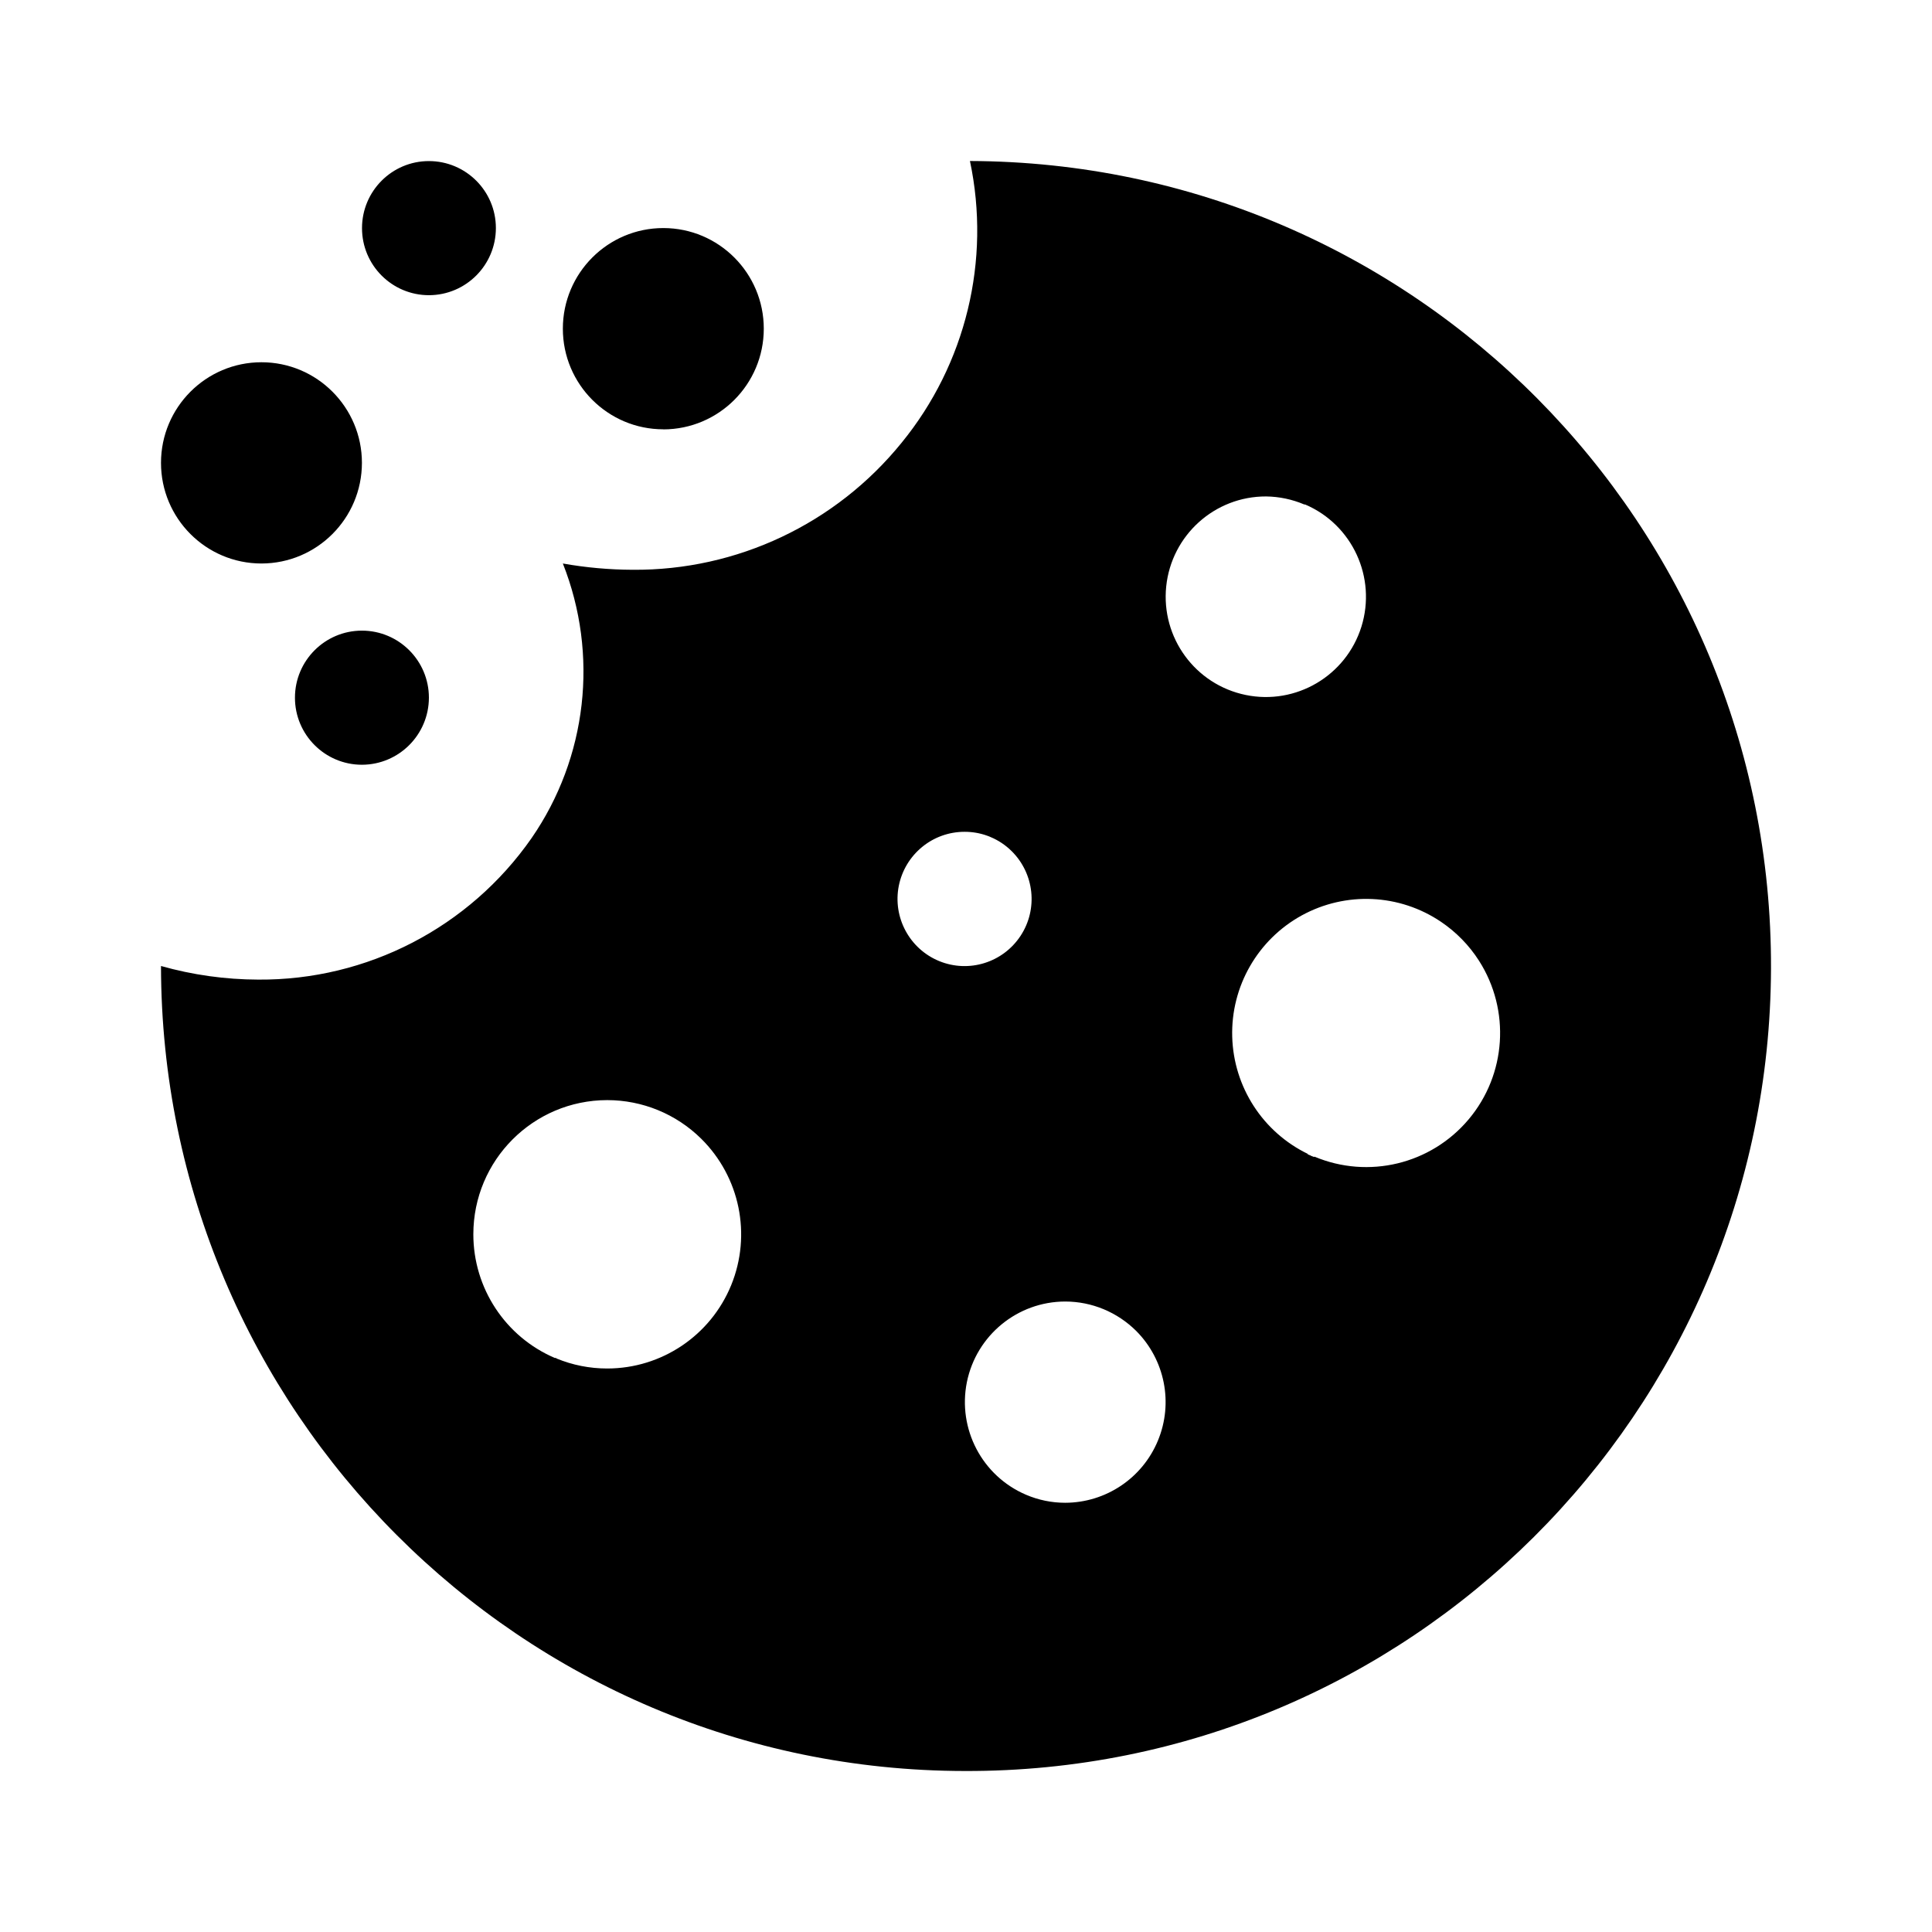
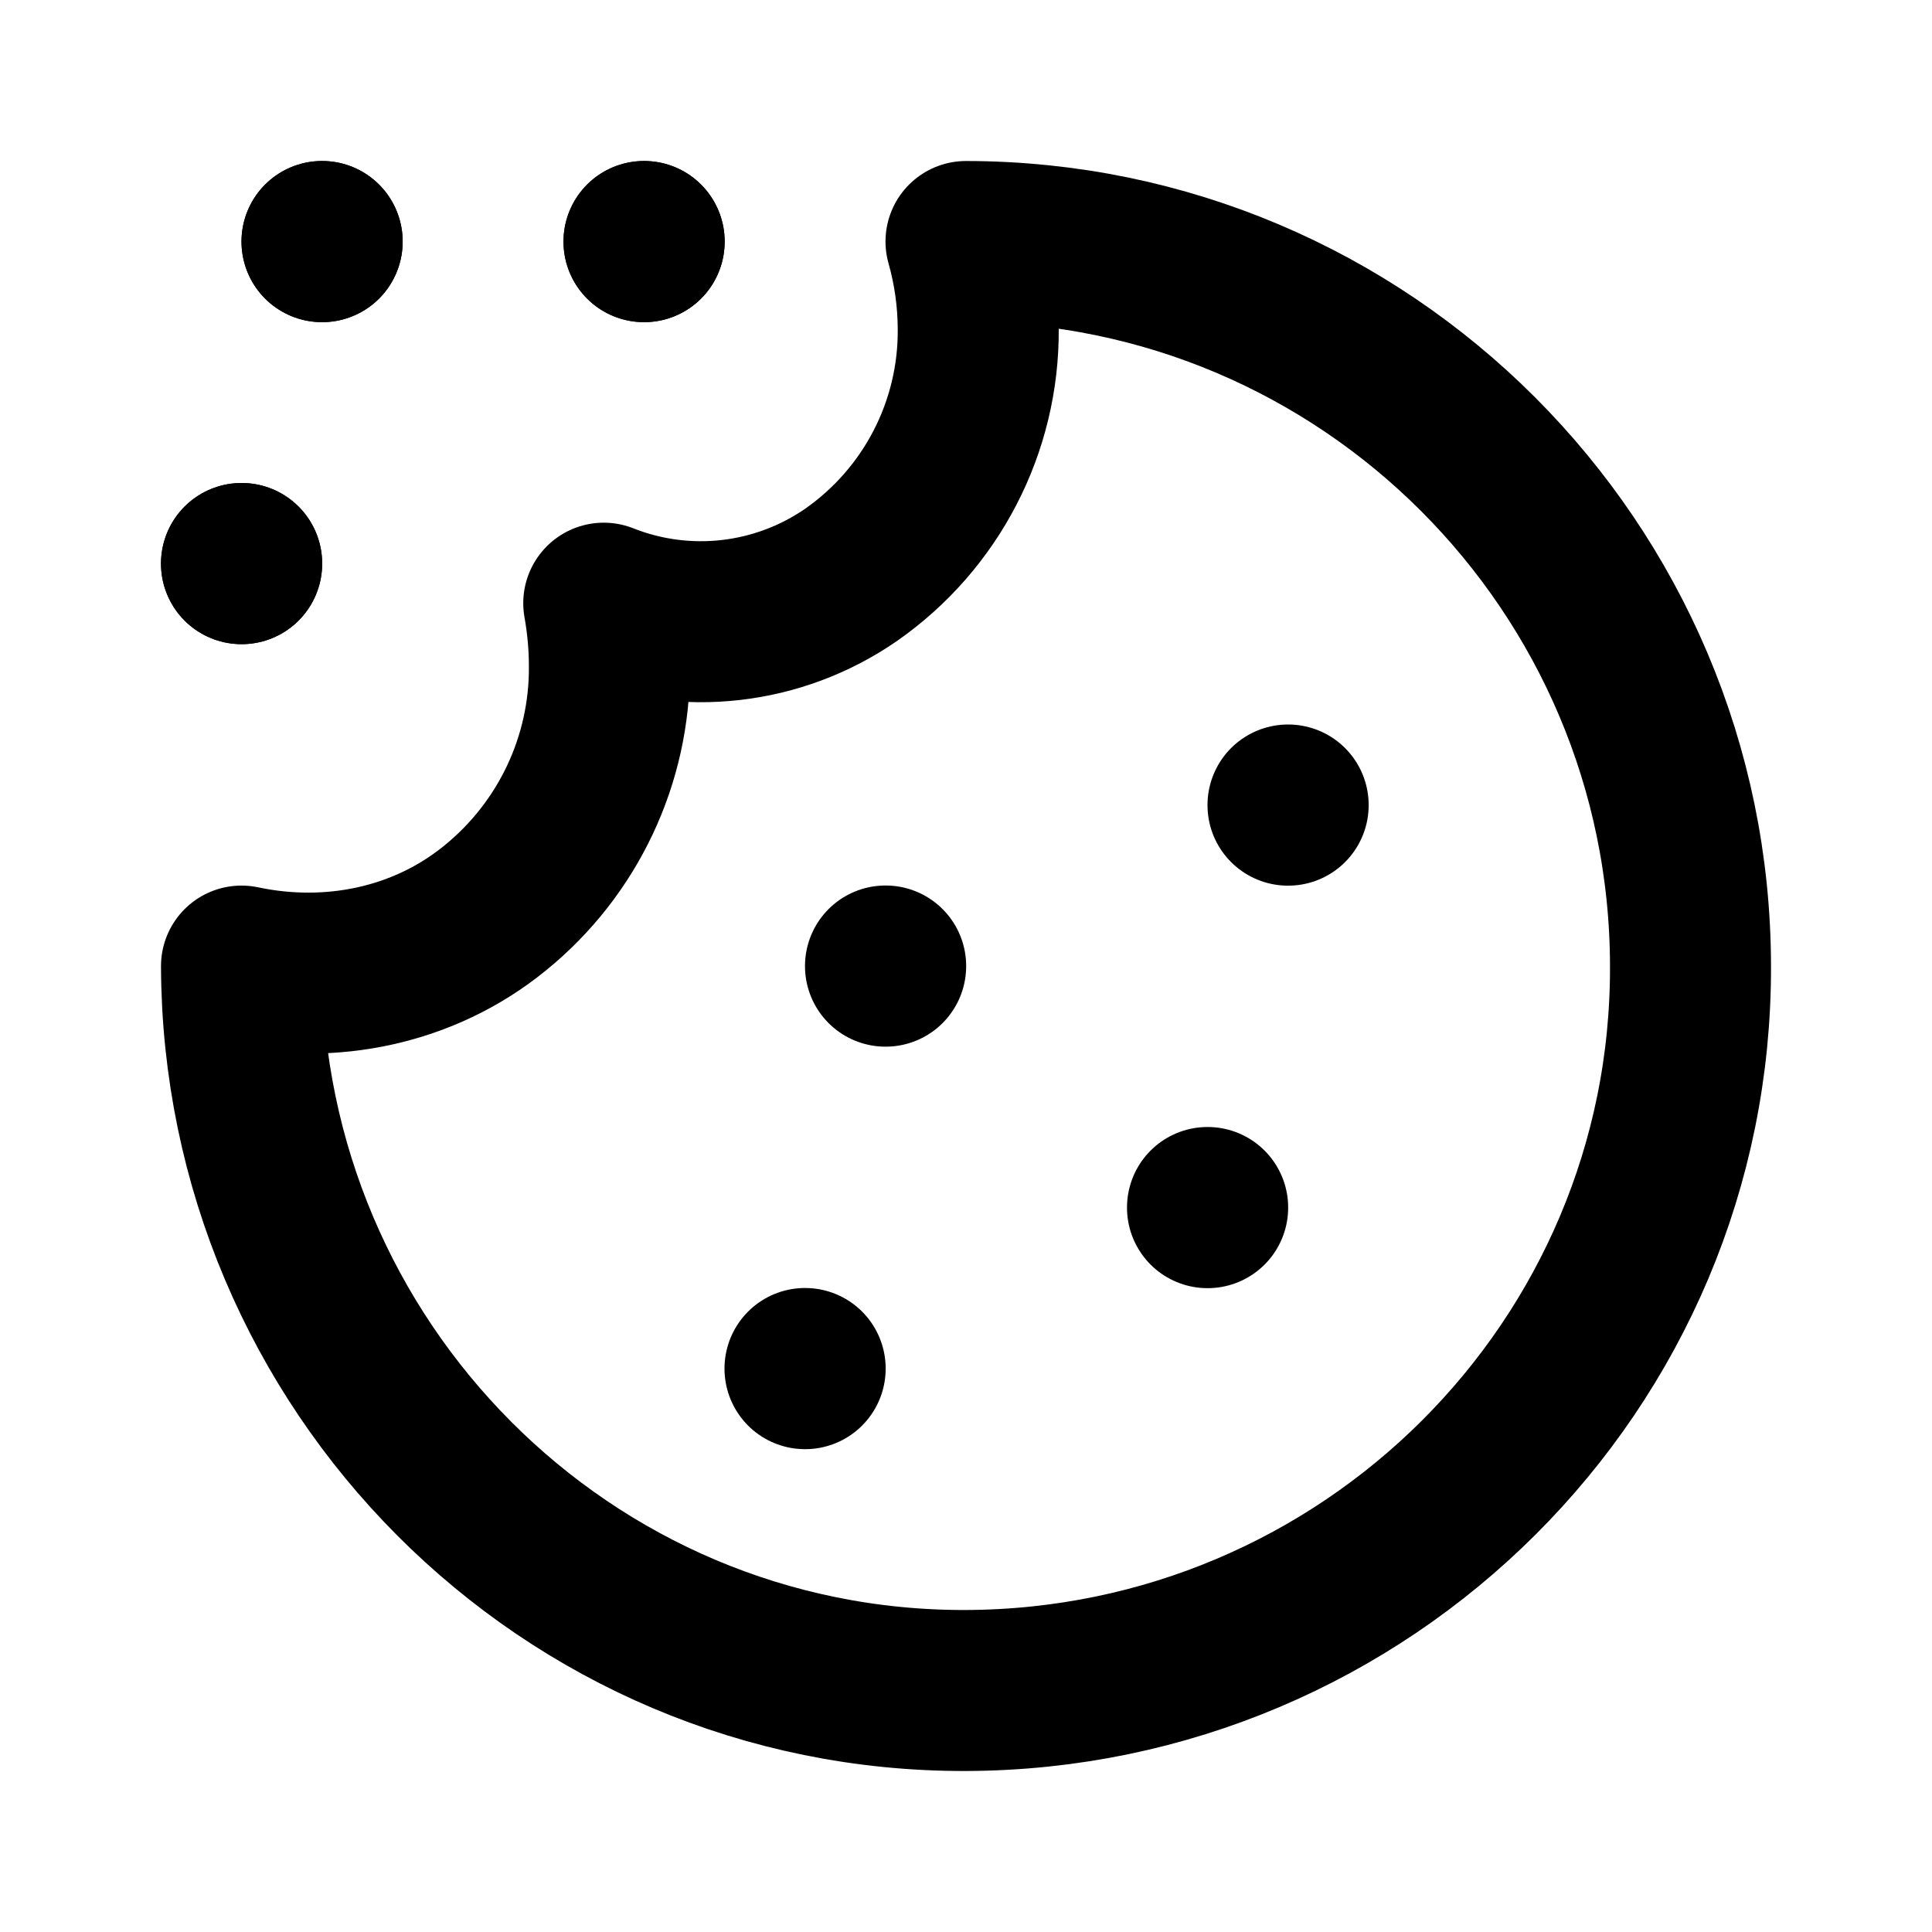
<svg xmlns="http://www.w3.org/2000/svg" viewBox="0 0 24 24" fill="none">
-   <path d="M11.984 22C6.472 21.994 2.006 17.52 2 12C2.393 12.111 2.8 12.168 3.208 12.169C4.559 12.179 5.829 11.522 6.603 10.412C7.294 9.412 7.44 8.131 6.992 7C7.279 7.051 7.569 7.077 7.86 7.078C9.155 7.088 10.384 6.507 11.2 5.5C11.998 4.523 12.311 3.235 12.049 2C17.562 2.018 22.018 6.51 22 12.032C21.982 17.555 17.498 22.018 11.984 22ZM12.745 18.568C12.899 18.634 13.065 18.668 13.232 18.668C13.736 18.667 14.191 18.363 14.384 17.896C14.578 17.429 14.471 16.892 14.115 16.534C13.88 16.3 13.563 16.168 13.232 16.168C12.639 16.169 12.129 16.588 12.011 17.169C11.894 17.751 12.2 18.335 12.745 18.568ZM6.912 16.875C7.112 16.958 7.326 17 7.543 17C8.218 17 8.827 16.591 9.083 15.965C9.339 15.338 9.191 14.62 8.71 14.145C8.399 13.838 7.98 13.666 7.543 13.666C6.624 13.667 5.88 14.413 5.88 15.333C5.88 16.002 6.278 16.606 6.892 16.869H6.897H6.908L6.912 16.875ZM16.328 14.368C16.999 14.65 17.775 14.463 18.244 13.905C18.713 13.348 18.765 12.549 18.373 11.935C18.251 11.744 18.09 11.579 17.902 11.452C17.385 11.102 16.717 11.072 16.17 11.372C15.623 11.673 15.29 12.254 15.307 12.878C15.324 13.503 15.688 14.065 16.25 14.336H16.238L16.268 14.349L16.288 14.357H16.282C16.296 14.361 16.31 14.367 16.324 14.373L16.328 14.368ZM11.984 10.333C11.585 10.332 11.243 10.614 11.165 11.005C11.088 11.397 11.299 11.788 11.667 11.939C12.036 12.09 12.459 11.958 12.678 11.625C12.897 11.292 12.849 10.85 12.565 10.571C12.491 10.498 12.403 10.439 12.307 10.399L12.289 10.391L12.262 10.381C12.173 10.349 12.079 10.333 11.984 10.333ZM15.728 6.167C15.089 6.165 14.553 6.649 14.487 7.285C14.422 7.922 14.848 8.504 15.474 8.633C16.099 8.762 16.721 8.396 16.912 7.785C17.102 7.174 16.8 6.518 16.213 6.267H16.203C16.052 6.203 15.891 6.169 15.728 6.167ZM4.496 9.5C4.037 9.5 3.664 9.127 3.664 8.667C3.664 8.207 4.037 7.834 4.496 7.834C4.955 7.834 5.328 8.207 5.328 8.667C5.327 9.127 4.955 9.499 4.496 9.5ZM3.248 7C2.559 7 2 6.44 2 5.75C2 5.06 2.559 4.5 3.248 4.5C3.937 4.5 4.496 5.06 4.496 5.75C4.495 6.44 3.937 6.999 3.248 7ZM8.24 5.333C7.551 5.333 6.992 4.773 6.992 4.083C6.992 3.393 7.551 2.833 8.24 2.833C8.929 2.833 9.488 3.393 9.488 4.083C9.488 4.774 8.929 5.333 8.24 5.334V5.333ZM5.329 3.667C4.869 3.667 4.497 3.294 4.497 2.834C4.497 2.374 4.869 2.001 5.328 2.001C5.787 2.001 6.16 2.373 6.16 2.833C6.16 3.293 5.788 3.666 5.329 3.667Z" fill="currentColor" />
+   <g id="Environment / Cookie">
+     <g id="Vector">
+       <path d="M12.152 4.087C12.151 3.72 12.1 3.354 12 3C16.968 3.005 20.994 7.04 21 12C21.016 16.962 16.971 20.983 12 21C7.029 21.016 3.016 16.963 3 12.001C4.112 12.236 5.27 11.998 6.15 11.28C7.056 10.545 7.579 9.439 7.57 8.274C7.57 8.012 7.546 7.751 7.5 7.493C8.518 7.896 9.67 7.764 10.571 7.142C11.57 6.445 12.161 5.303 12.152 4.087Z" stroke="currentColor" stroke-width="2" stroke-linecap="round" stroke-linejoin="round" />
+       <path d="M3.002 7.002V7H3V7.002L3.002 7.002Z" stroke="currentColor" stroke-width="2" stroke-linecap="round" stroke-linejoin="round" />
+       <path d="M8.002 3.002V3H8V3.002L8.002 3.002Z" stroke="currentColor" stroke-width="2" stroke-linecap="round" stroke-linejoin="round" />
+       <path d="M4.002 3.002V3H4V3.002L4.002 3.002Z" stroke="currentColor" stroke-width="2" stroke-linecap="round" stroke-linejoin="round" />
+       <path d="M10.002 17.002V17H10V17.002L10.002 17.002Z" stroke="currentColor" stroke-width="2" stroke-linecap="round" stroke-linejoin="round" />
+       <path d="M15.002 15.002V15H15V15.002L15.002 15.002Z" stroke="currentColor" stroke-width="2" stroke-linecap="round" stroke-linejoin="round" />
+       <path d="M11.002 12.002V12H11V12.002L11.002 12.002Z" stroke="currentColor" stroke-width="2" stroke-linecap="round" stroke-linejoin="round" />
+       <path d="M16.002 10.002V10H16V10.002L16.002 10.002Z" stroke="currentColor" stroke-width="2" stroke-linecap="round" stroke-linejoin="round" />
+       <path d="M3.002 7.002V7H3V7.002L3.002 7.002Z" stroke="currentColor" stroke-width="2" stroke-linecap="round" stroke-linejoin="round" />
+       <path d="M8.002 3.002V3H8V3.002L8.002 3.002Z" stroke="currentColor" stroke-width="2" stroke-linecap="round" stroke-linejoin="round" />
+       <path d="M4.002 3.002V3H4V3.002L4.002 3.002Z" stroke="currentColor" stroke-width="2" stroke-linecap="round" stroke-linejoin="round" />
+     </g>
+   </g>
</svg>
